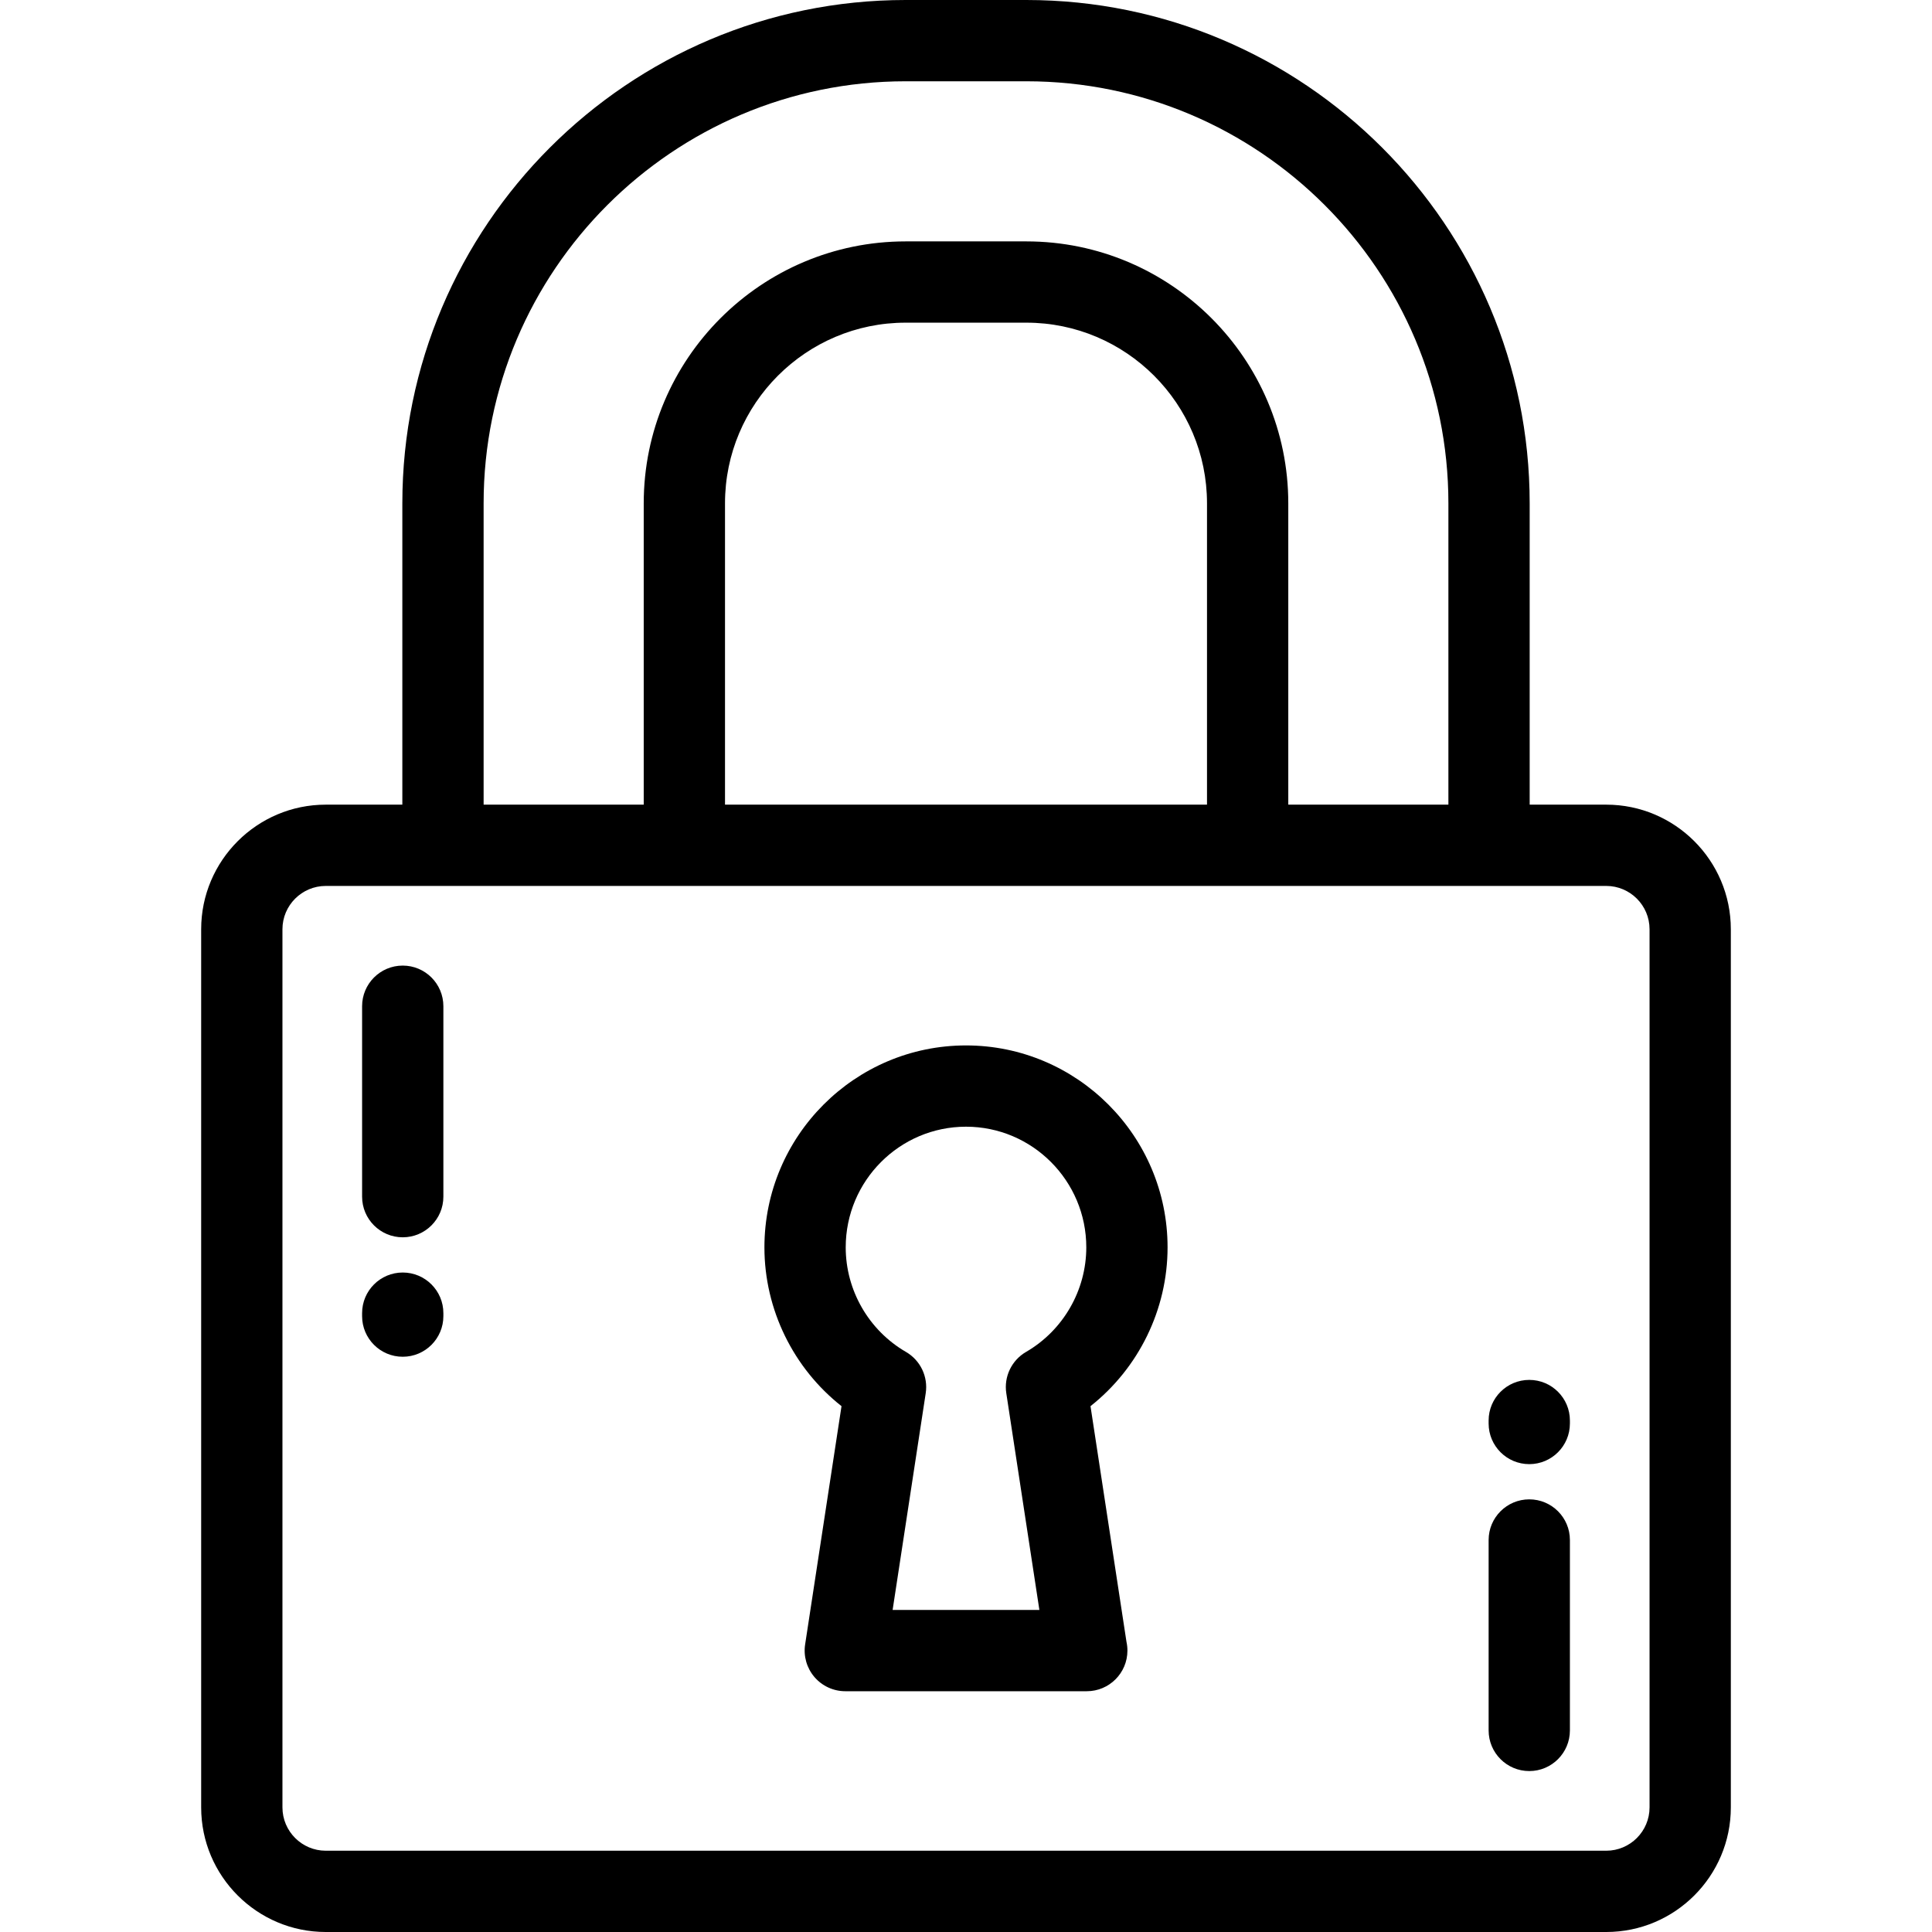
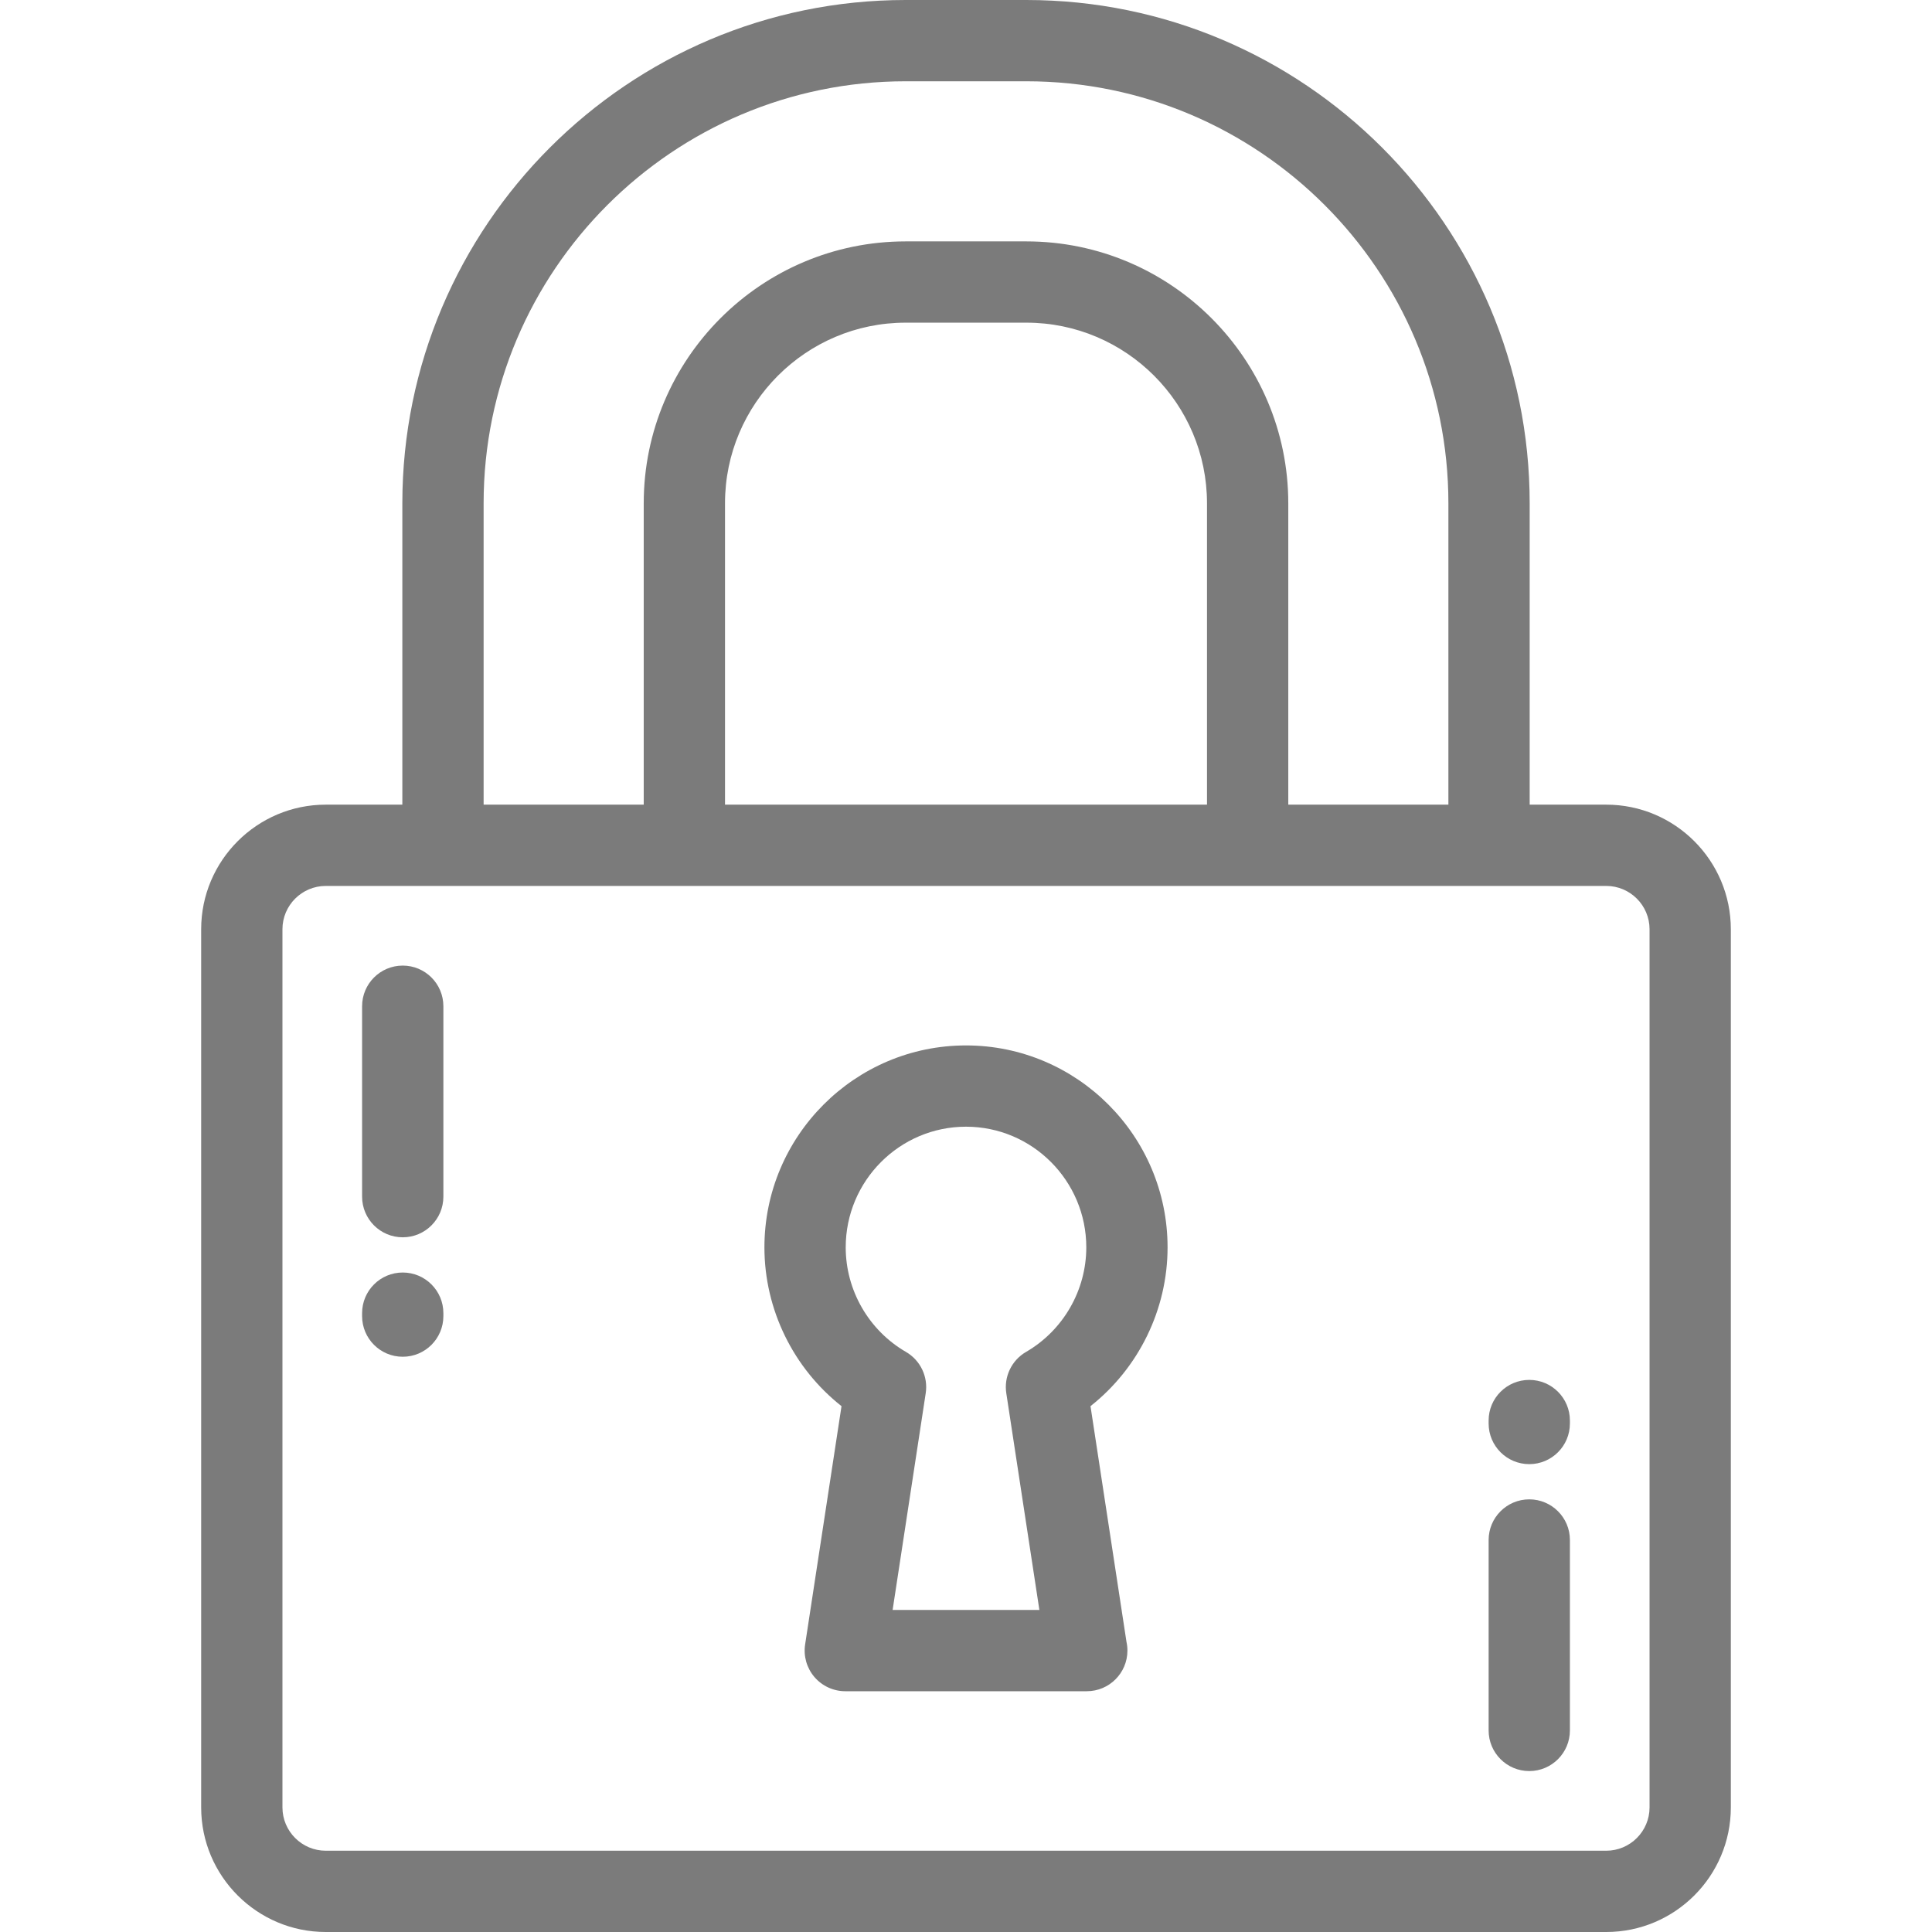
- <svg xmlns="http://www.w3.org/2000/svg" version="1.1" id="Layer_1" x="0px" y="0px" viewBox="0 0 511.999 511.999" style="enable-background:new 0 0 511.999 511.999;" xml:space="preserve">
+ <svg xmlns="http://www.w3.org/2000/svg" version="1.1" id="Layer_1" x="0px" y="0px" viewBox="0 0 511.999 511.999" style="fill:#7b7b7b;enable-background:new 0 0 511.999 511.999;" xml:space="preserve">
  <g>
    <g>
      <g>
        <path d="M425.669,213.241h-20.29v-79.858C405.379,59.836,345.543,0,271.996,0h-31.989c-73.547,0-133.383,59.836-133.383,133.384     v79.858H86.333c-18.208,0-33.022,14.813-33.022,33.021v232.716c0,18.208,14.814,33.021,33.022,33.021h339.336     c18.206,0,33.019-14.813,33.019-33.021V246.262C458.688,228.054,443.875,213.241,425.669,213.241z M240.006,21.54h31.989     c61.671,0,111.844,50.173,111.844,111.844v79.858h-42.432v-79.858c0-38.275-31.137-69.413-69.411-69.413h-31.989     c-38.275,0-69.413,31.138-69.413,69.413v79.858h-42.43v-79.858h-0.001C128.164,71.713,178.336,21.54,240.006,21.54z      M319.866,213.241H192.134v-79.858c0-26.397,21.475-47.873,47.873-47.873h31.989c26.396,0,47.871,21.475,47.871,47.873V213.241z      M437.148,478.978c0,6.33-5.149,11.481-11.479,11.481H86.333c-6.332,0-11.482-5.151-11.482-11.481V246.262     c0-6.331,5.15-11.481,11.482-11.481h339.336c6.33,0,11.479,5.15,11.479,11.481V478.978z" />
        <path d="M309.417,330.562c0-29.508-23.963-53.514-53.417-53.514c-29.456,0-53.42,24.006-53.42,53.514     c0,16.491,7.674,32.019,20.429,42.084l-9.642,63.15c-0.475,3.105,0.429,6.263,2.476,8.643c2.046,2.383,5.03,3.752,8.17,3.752     h63.972c0.009,0,0.015,0,0.023,0c5.947,0,10.77-4.822,10.77-10.77c0-0.797-0.087-1.578-0.251-2.326l-9.535-62.449     C301.742,362.581,309.417,347.05,309.417,330.562z M271.921,358.268c-3.832,2.223-5.913,6.564-5.244,10.942l8.769,57.44h-38.894     l8.772-57.439c0.669-4.379-1.412-8.722-5.244-10.943c-9.844-5.708-15.958-16.324-15.958-27.708c0-17.63,14.3-31.974,31.88-31.974     c17.577,0,31.877,14.344,31.877,31.974C287.877,341.944,281.763,352.561,271.921,358.268z" />
        <path d="M405.271,397.343c-5.948,0-10.77,4.824-10.77,10.77v50.467c0,5.947,4.822,10.77,10.77,10.77s10.77-4.823,10.77-10.77     v-50.467C416.041,402.166,411.22,397.343,405.271,397.343z" />
        <path d="M405.271,365.687c-5.948,0-10.77,4.823-10.77,10.77v0.785c0,5.946,4.822,10.77,10.77,10.77s10.77-4.824,10.77-10.77     v-0.785C416.041,370.51,411.22,365.687,405.271,365.687z" />
        <path d="M106.729,337.229c-5.947,0-10.77,4.823-10.77,10.77v0.784c0,5.948,4.823,10.77,10.77,10.77s10.77-4.822,10.77-10.77     v-0.784C117.499,342.052,112.678,337.229,106.729,337.229z" />
        <path d="M106.729,255.891c-5.947,0-10.77,4.822-10.77,10.77v50.465c0,5.948,4.823,10.77,10.77,10.77s10.77-4.822,10.77-10.77     v-50.465C117.499,260.711,112.678,255.891,106.729,255.891z" />
      </g>
    </g>
  </g>
  <g>
</g>
  <g>
</g>
  <g>
</g>
  <g>
</g>
  <g>
</g>
  <g>
</g>
  <g>
</g>
  <g>
</g>
  <g>
</g>
  <g>
</g>
  <g>
</g>
  <g>
</g>
  <g>
</g>
  <g>
</g>
  <g>
</g>
</svg>
